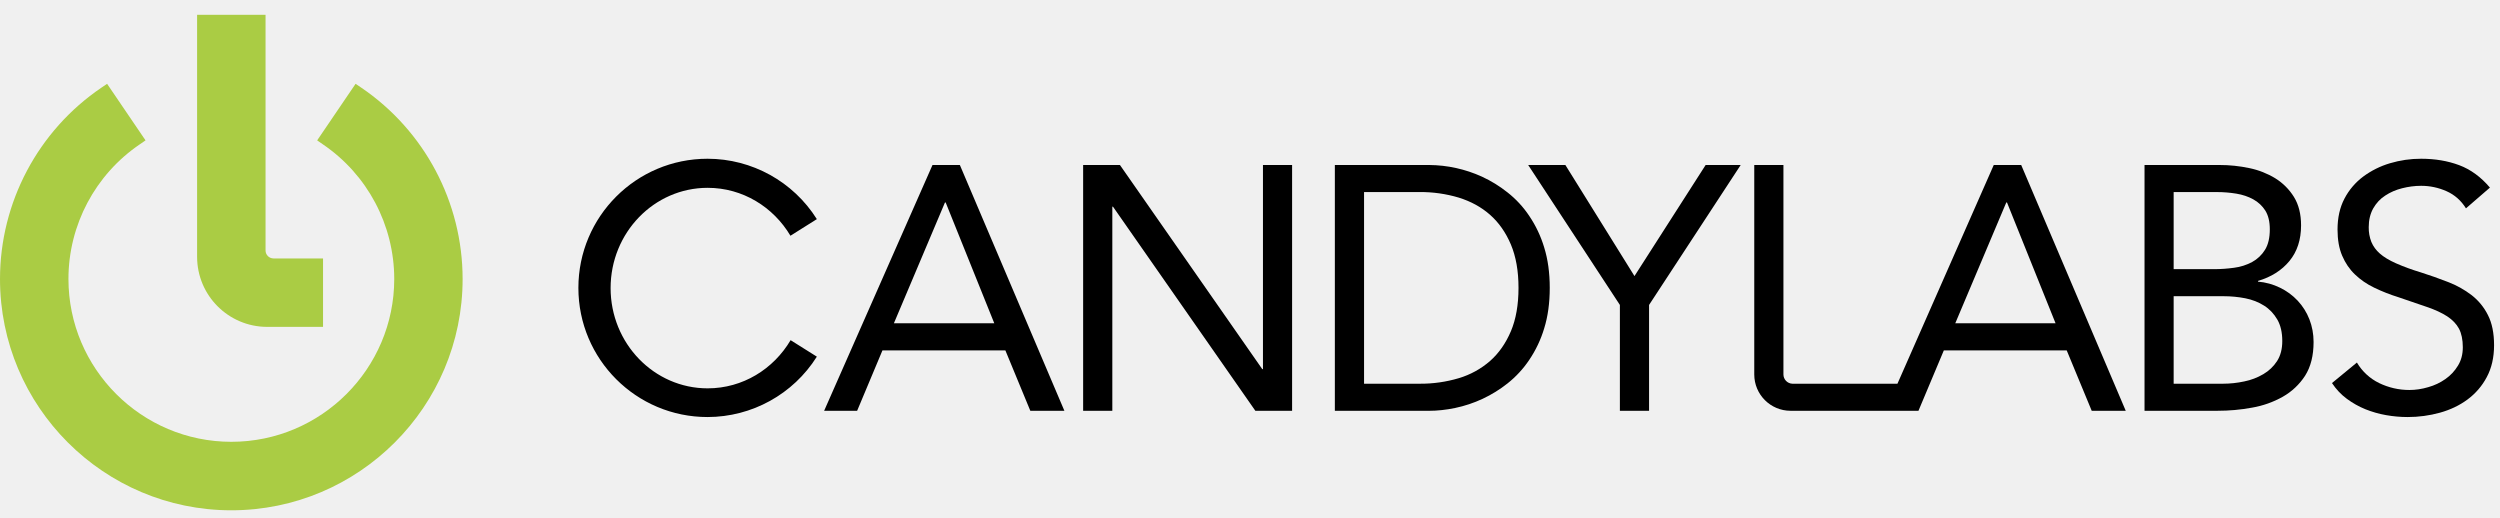
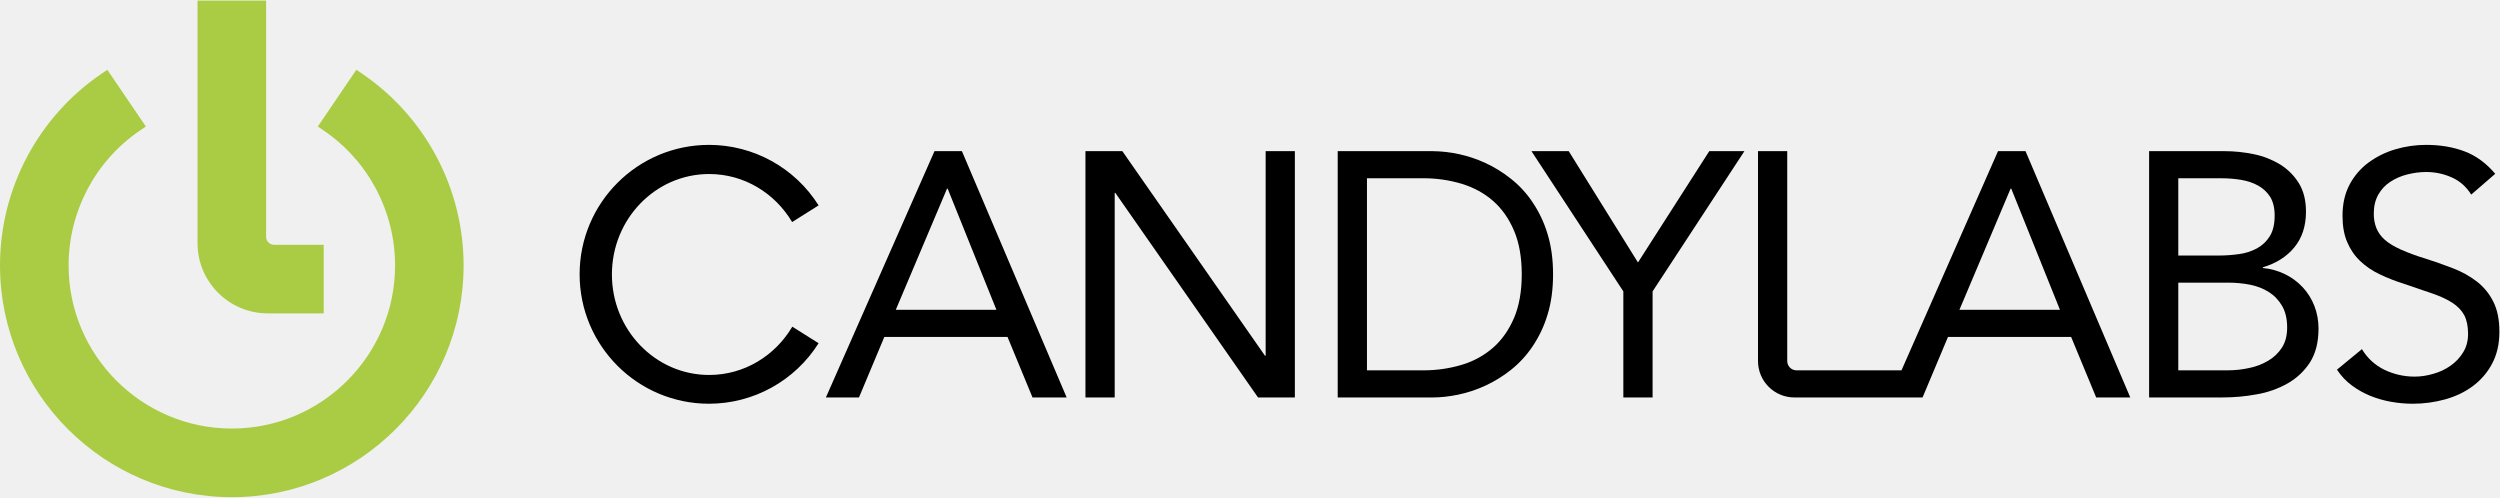
- <svg xmlns="http://www.w3.org/2000/svg" width="169" height="35" viewBox="0 0 169 35" fill="none">
+ <svg xmlns="http://www.w3.org/2000/svg" width="168.64" height="33.563" viewBox="0 0.958 168.64 33.563" fill="none">
  <path fill-rule="evenodd" clip-rule="evenodd" d="M85.378 24.953h-.048l-9.621-13.798H73.22v16.614h1.973V13.97h.044l9.624 13.798h2.485V11.155h-1.97v13.798zm16.757-2.558c-.346.813-.813 1.483-1.41 2.01a5.674 5.674 0 0 1-2.112 1.16 8.98 8.98 0 0 1-2.65.374H92.21V12.983h3.754a8.98 8.98 0 0 1 2.65.376c.813.254 1.52.637 2.112 1.16.597.526 1.064 1.196 1.41 2.01.342.812.515 1.788.515 2.932 0 1.142-.173 2.124-.515 2.934zm1.24-7.803a6.855 6.855 0 0 0-1.465-1.583 8.432 8.432 0 0 0-1.737-1.07 8.774 8.774 0 0 0-3.552-.785h-6.385V27.77h6.385c.545 0 1.123-.063 1.734-.188a8.49 8.49 0 0 0 3.555-1.664 7.016 7.016 0 0 0 1.465-1.586 7.79 7.79 0 0 0 1.012-2.135c.251-.806.376-1.719.376-2.735 0-1.019-.125-1.928-.376-2.734a7.777 7.777 0 0 0-1.012-2.135zm7.115 4.07l-4.67-7.507h-2.514l6.198 9.459v7.155h1.973v-7.155l6.194-9.46h-2.37l-4.811 7.509zm43.442 5.742a2.747 2.747 0 0 1-.928.887 4.108 4.108 0 0 1-1.292.493 6.774 6.774 0 0 1-1.439.155h-3.334v-5.915h3.379c.5 0 .989.048 1.465.14.478.096.898.261 1.269.497.368.232.663.545.891.935.228.393.339.876.339 1.457 0 .534-.115.983-.35 1.351zm-6.993-11.42h2.933c.438 0 .872.036 1.303.106.427.07.81.2 1.149.387.338.187.607.441.813.761.199.324.302.74.302 1.26 0 .577-.107 1.041-.328 1.394a2.331 2.331 0 0 1-.868.821 3.5 3.5 0 0 1-1.211.386 9.745 9.745 0 0 1-1.373.096h-2.72v-5.212zm8.388 7.346a4.05 4.05 0 0 0-1.196-.88 4.164 4.164 0 0 0-1.491-.412v-.048c.895-.265 1.601-.71 2.127-1.347.523-.637.785-1.435.785-2.407 0-.766-.162-1.406-.483-1.925a3.898 3.898 0 0 0-1.255-1.255 5.482 5.482 0 0 0-1.759-.692 9.656 9.656 0 0 0-2.017-.21h-5.068v16.614h4.95c.765 0 1.535-.066 2.311-.21a6.464 6.464 0 0 0 2.087-.739 4.326 4.326 0 0 0 1.506-1.42c.379-.598.574-1.352.574-2.28 0-.544-.096-1.056-.283-1.534a3.936 3.936 0 0 0-.788-1.255z" fill="currentColor" />
  <mask maskUnits="userSpaceOnUse" x="157" y="10" width="12" height="19">
    <path fill-rule="evenodd" clip-rule="evenodd" d="M168.599 10.731v17.461h-10.957V10.731h10.957z" fill="#fff" />
  </mask>
  <path fill-rule="evenodd" clip-rule="evenodd" d="M168.186 21.302a3.924 3.924 0 0 0-1.1-1.347 6.32 6.32 0 0 0-1.598-.891 30.635 30.635 0 0 0-1.862-.658 14.449 14.449 0 0 1-1.668-.611c-.452-.203-.816-.42-1.082-.656a2.125 2.125 0 0 1-.574-.788 2.643 2.643 0 0 1-.176-.997c0-.486.103-.905.305-1.27.207-.357.471-.647.814-.865.335-.22.713-.386 1.137-.493.423-.107.85-.165 1.288-.165.593 0 1.167.121 1.715.364.549.243.987.633 1.314 1.159l1.62-1.402c-.611-.721-1.303-1.226-2.076-1.516-.777-.291-1.634-.435-2.573-.435a7.27 7.27 0 0 0-2.112.306 5.807 5.807 0 0 0-1.808.902 4.39 4.39 0 0 0-1.266 1.49c-.313.597-.467 1.292-.467 2.087 0 .692.103 1.281.316 1.774.21.493.498.917.865 1.266.368.353.803.655 1.307.895a11.97 11.97 0 0 0 1.638.644c.74.253 1.376.467 1.928.659.545.187.998.397 1.362.632.357.236.622.512.795.833.169.323.258.743.258 1.254 0 .472-.107.888-.328 1.245-.217.36-.5.662-.847.905a3.742 3.742 0 0 1-1.159.548c-.43.129-.857.192-1.277.192a4.672 4.672 0 0 1-2.046-.468 3.548 3.548 0 0 1-1.502-1.387l-1.685 1.387c.279.42.614.777 1.004 1.064a5.73 5.73 0 0 0 1.259.707c.442.176.909.313 1.395.397.486.085.968.129 1.457.129.751 0 1.476-.099 2.183-.294.7-.196 1.321-.49 1.862-.891a4.487 4.487 0 0 0 1.303-1.513c.328-.611.494-1.329.494-2.16 0-.81-.137-1.491-.413-2.032z" fill="currentColor" />
  <path fill-rule="evenodd" clip-rule="evenodd" d="M132.176 21.854l3.449-8.167h.048l3.283 8.167h-6.78zm2.602-10.7l-6.511 14.785h-7.107a.628.628 0 0 1-.6-.626V11.154h-1.972v14.16c0 1.357 1.1 2.455 2.455 2.455h8.645l1.715-4.082h8.307l1.69 4.082h2.3l-7.067-16.615h-1.855zm-86.942 1.543c2.371 0 4.442 1.295 5.598 3.239l1.785-1.123a8.734 8.734 0 0 0-7.39-4.082 8.73 8.73 0 0 0-8.73 8.731 8.73 8.73 0 0 0 8.73 8.73 8.74 8.74 0 0 0 7.39-4.082l-1.774-1.115c-1.152 1.951-3.23 3.257-5.609 3.257-3.622 0-6.559-3.036-6.559-6.779s2.937-6.776 6.56-6.776zm12.591 9.157l3.453-8.167h.047l3.287 8.167h-6.787zm2.61-10.7L55.711 27.77h2.231l1.711-4.082h8.311l1.686 4.082h2.303l-7.066-16.615h-1.852z" fill="currentColor" />
  <path fill-rule="evenodd" clip-rule="evenodd" d="M24.42 5.924l-.383-.258L21.44 9.49l.379.262a11.015 11.015 0 0 1 4.832 9.106c0 6.068-4.94 11.008-11.012 11.008S4.627 24.926 4.627 18.858a11.01 11.01 0 0 1 4.829-9.106l.382-.262L7.24 5.666l-.382.258A15.651 15.651 0 0 0 0 18.858c0 8.623 7.015 15.638 15.638 15.638 8.62 0 15.635-7.015 15.635-15.638A15.647 15.647 0 0 0 24.42 5.924z" fill="#AC4" />
  <path fill-rule="evenodd" clip-rule="evenodd" d="M18.057 22.097h3.78V17.47h-3.345a.54.54 0 0 1-.541-.538V1h-4.627v16.364a4.74 4.74 0 0 0 4.733 4.733z" fill="#AC4" />
</svg>
